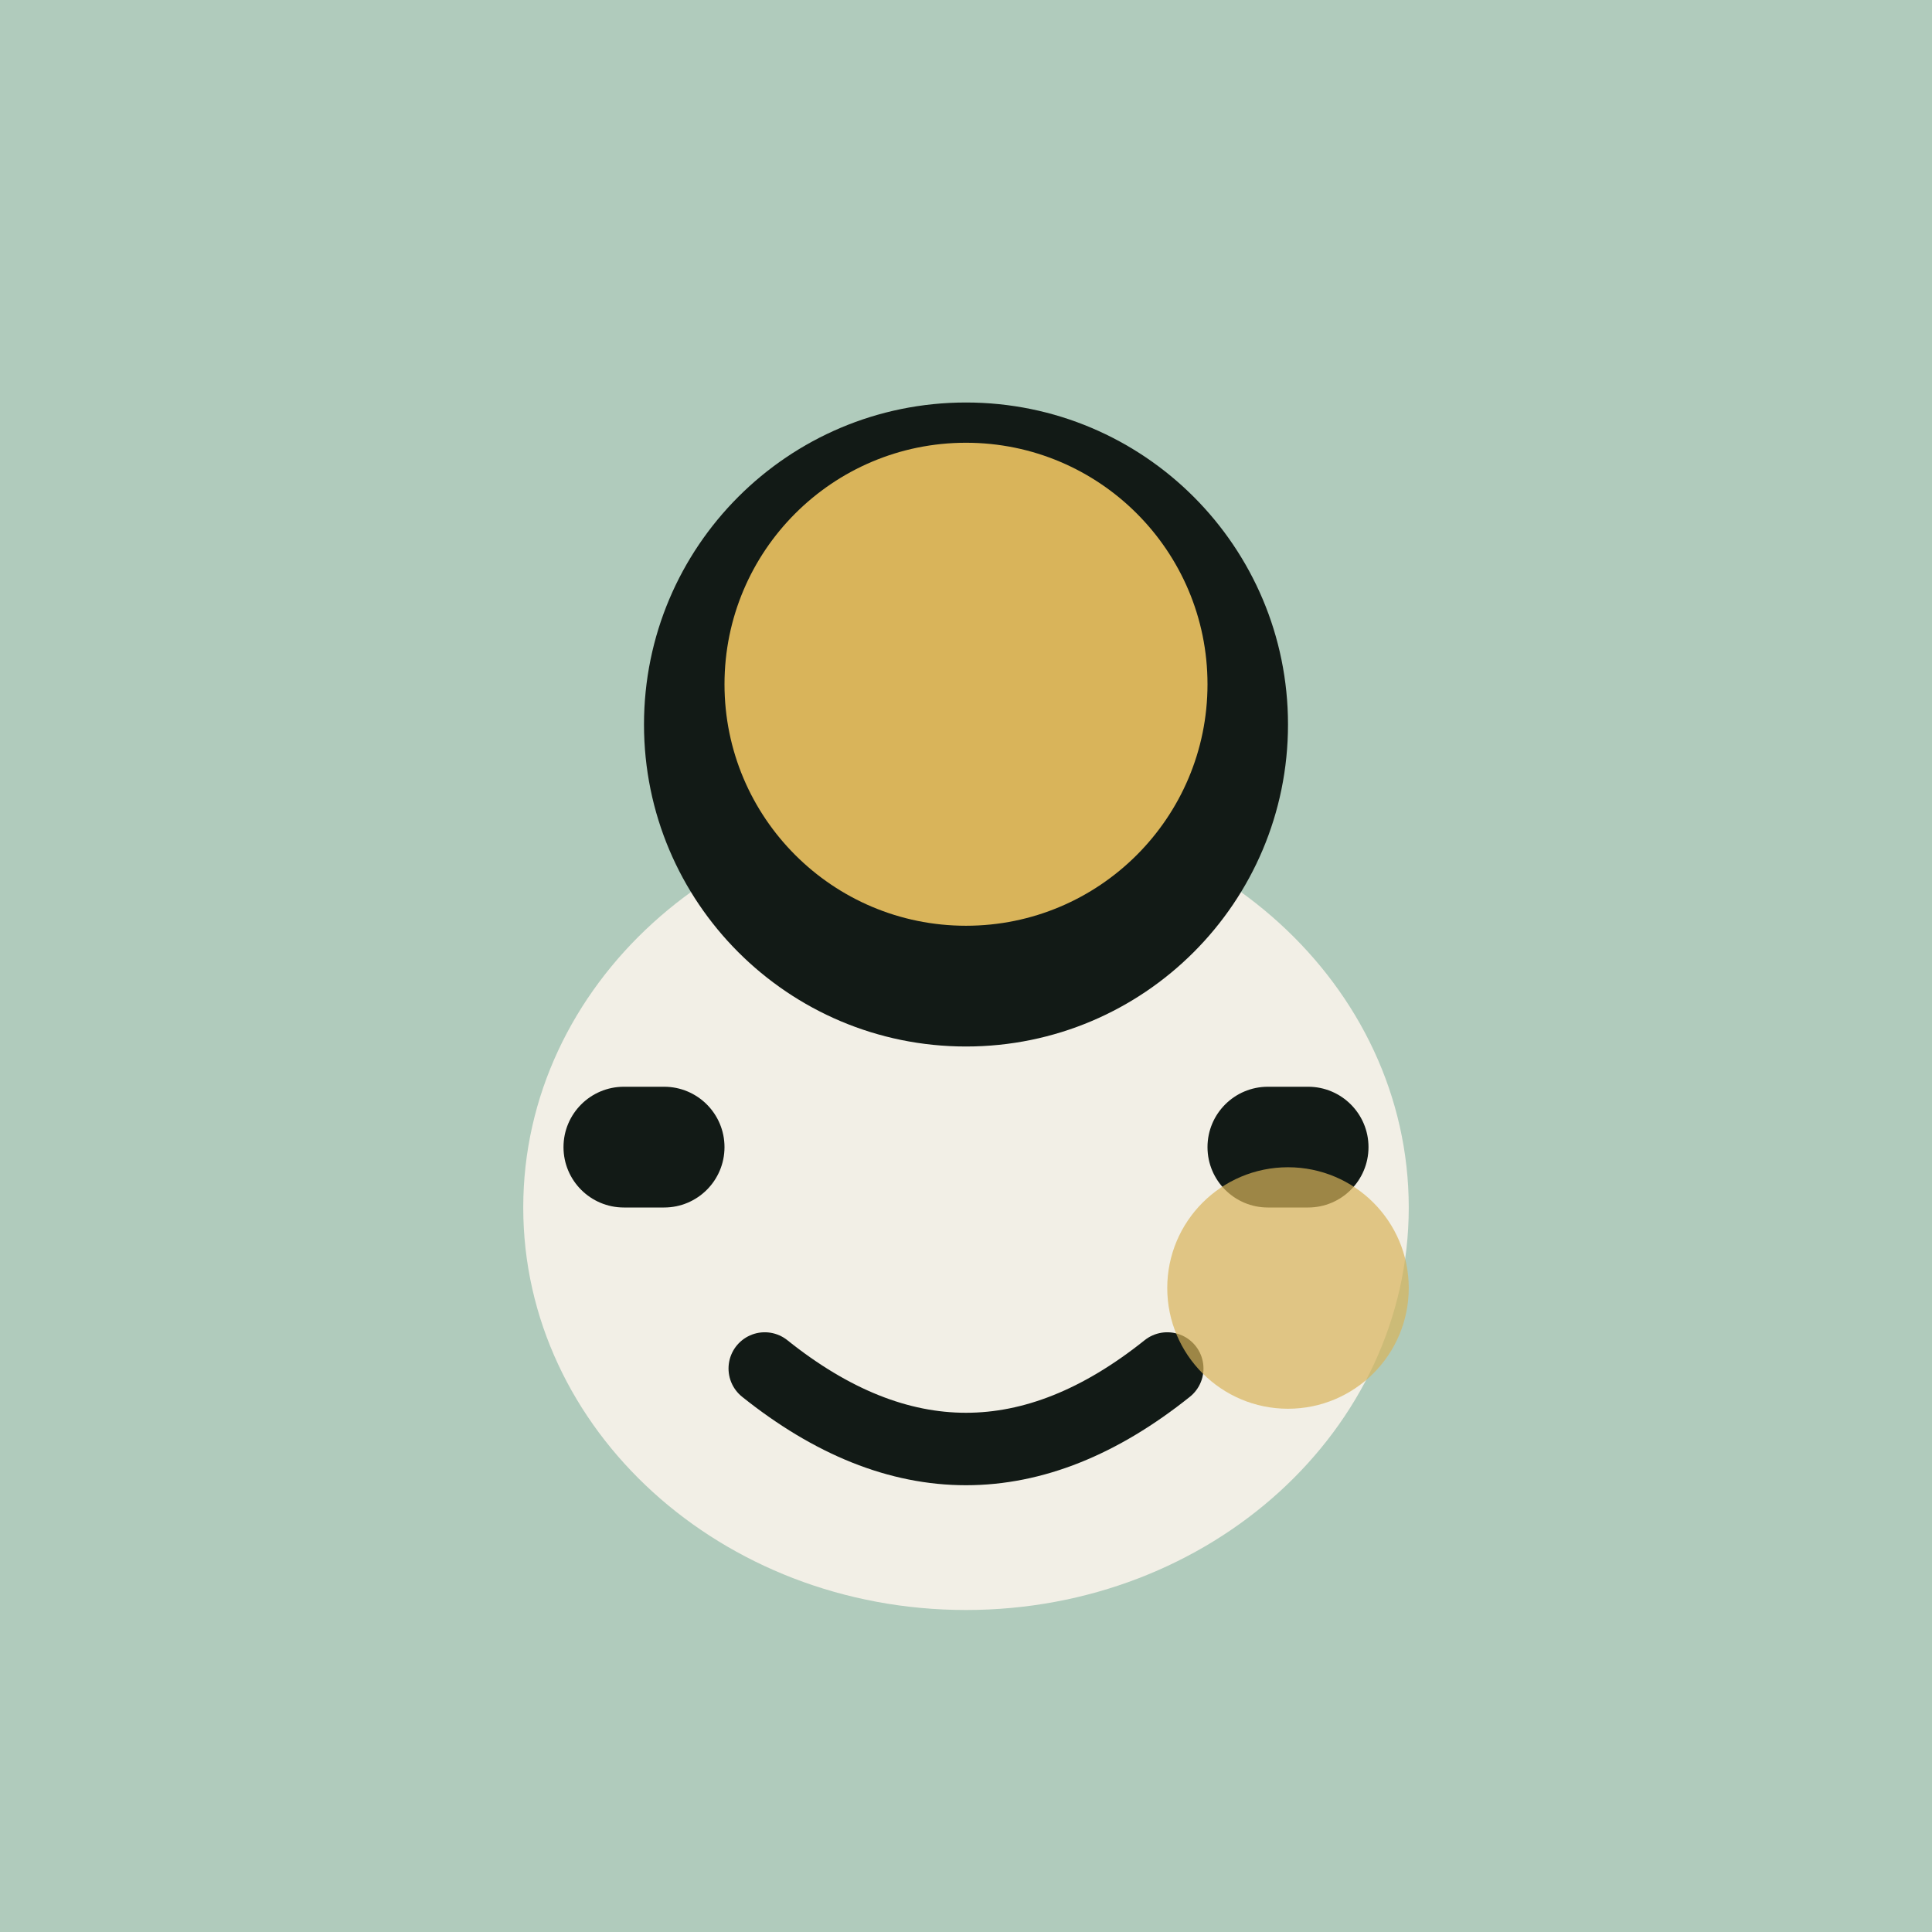
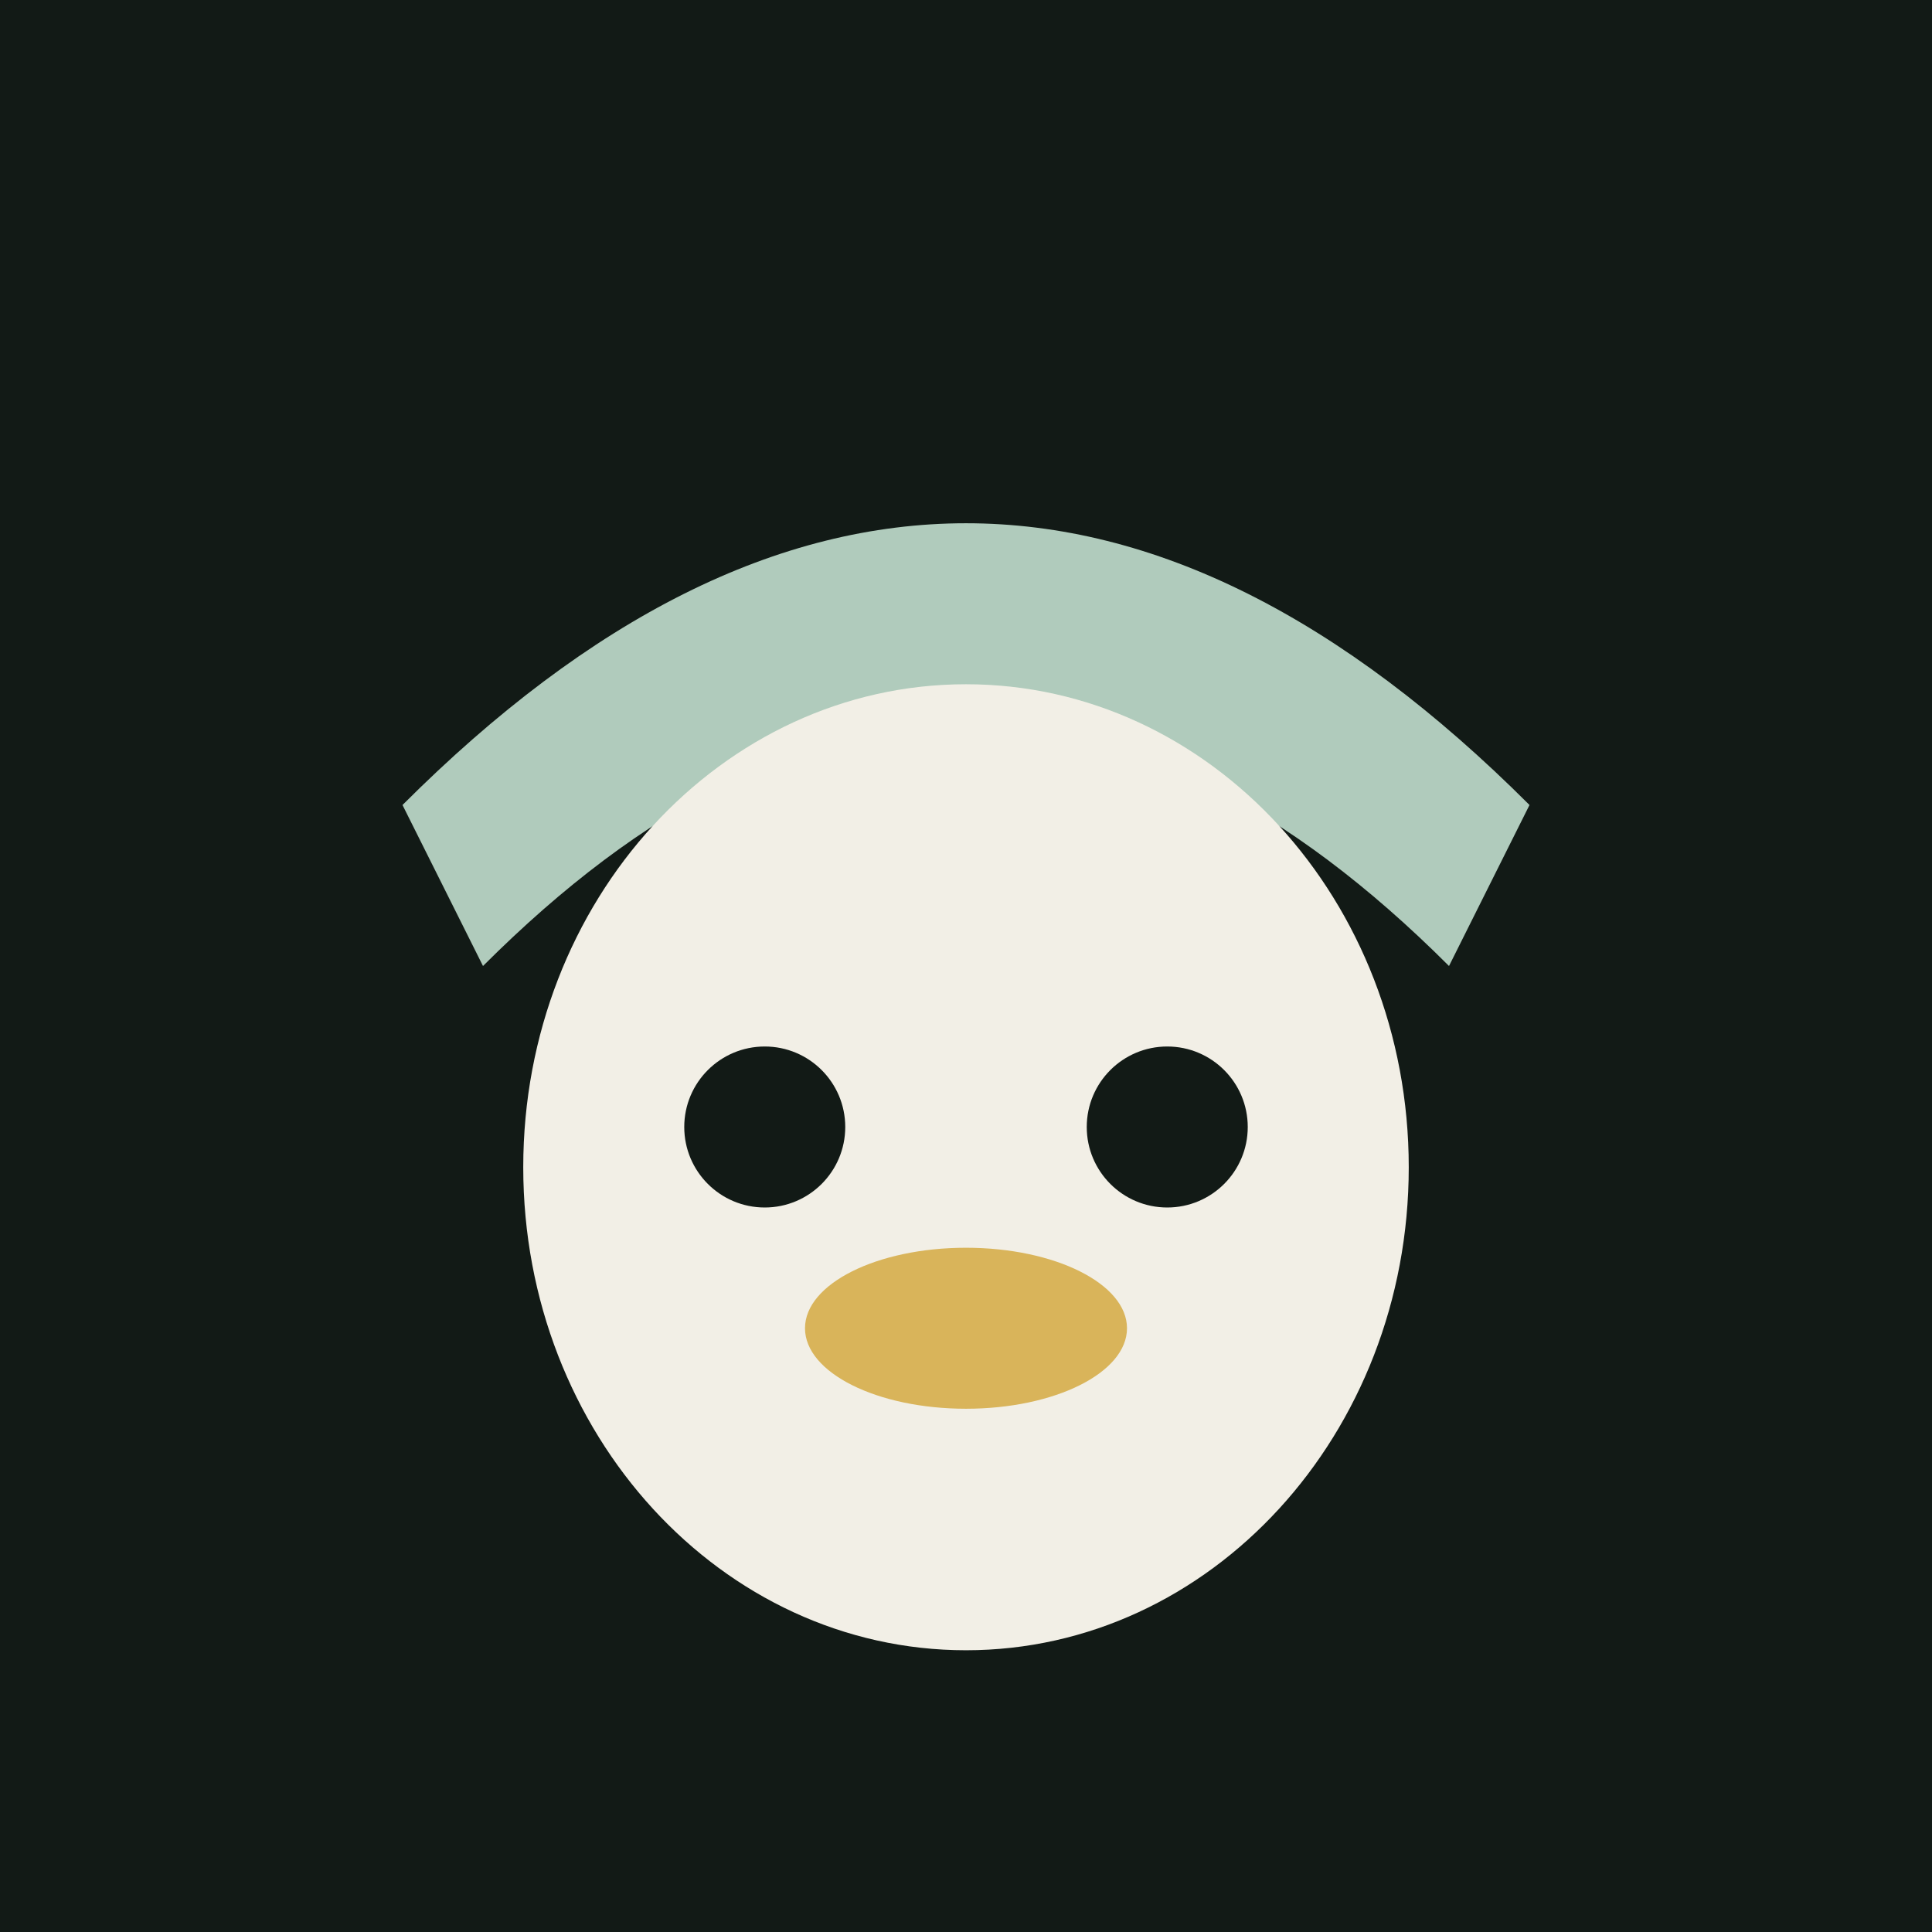
- <svg xmlns="http://www.w3.org/2000/svg" width="48" height="48" viewBox="0 0 48 48">
-   <rect width="48" height="48" fill="#B0CBBC" />
-   <ellipse cx="24" cy="30" rx="11" ry="10" fill="#F2EFE6" />
-   <circle cx="24" cy="18" r="8" fill="#121A16" />
-   <circle cx="24" cy="17" r="6" fill="#D9B45A" />
-   <rect x="14" y="27" width="4" height="3" rx="1.5" fill="#121A16" />
-   <rect x="30" y="27" width="4" height="3" rx="1.5" fill="#121A16" />
-   <path d="M19 34 Q24 38 29 34" stroke="#121A16" stroke-width="1.8" fill="none" stroke-linecap="round" />
-   <circle cx="32" cy="32" r="3" fill="#D9B45A" opacity="0.7" />
+ <svg xmlns="http://www.w3.org/2000/svg" viewBox="0 0 48 48" width="48" height="48">
+   <rect width="48" height="48" fill="#121A16" />
+   <path d="M10 20 Q24 6 38 20 L36 24 Q24 12 12 24 Z" fill="#B0CBBC" />
+   <ellipse cx="24" cy="29" rx="11" ry="12" fill="#F2EFE6" />
+   <circle cx="19" cy="28" r="2" fill="#121A16" />
+   <circle cx="29" cy="28" r="2" fill="#121A16" />
+   <ellipse cx="24" cy="33" rx="4" ry="2" fill="#D9B45A" />
</svg>
